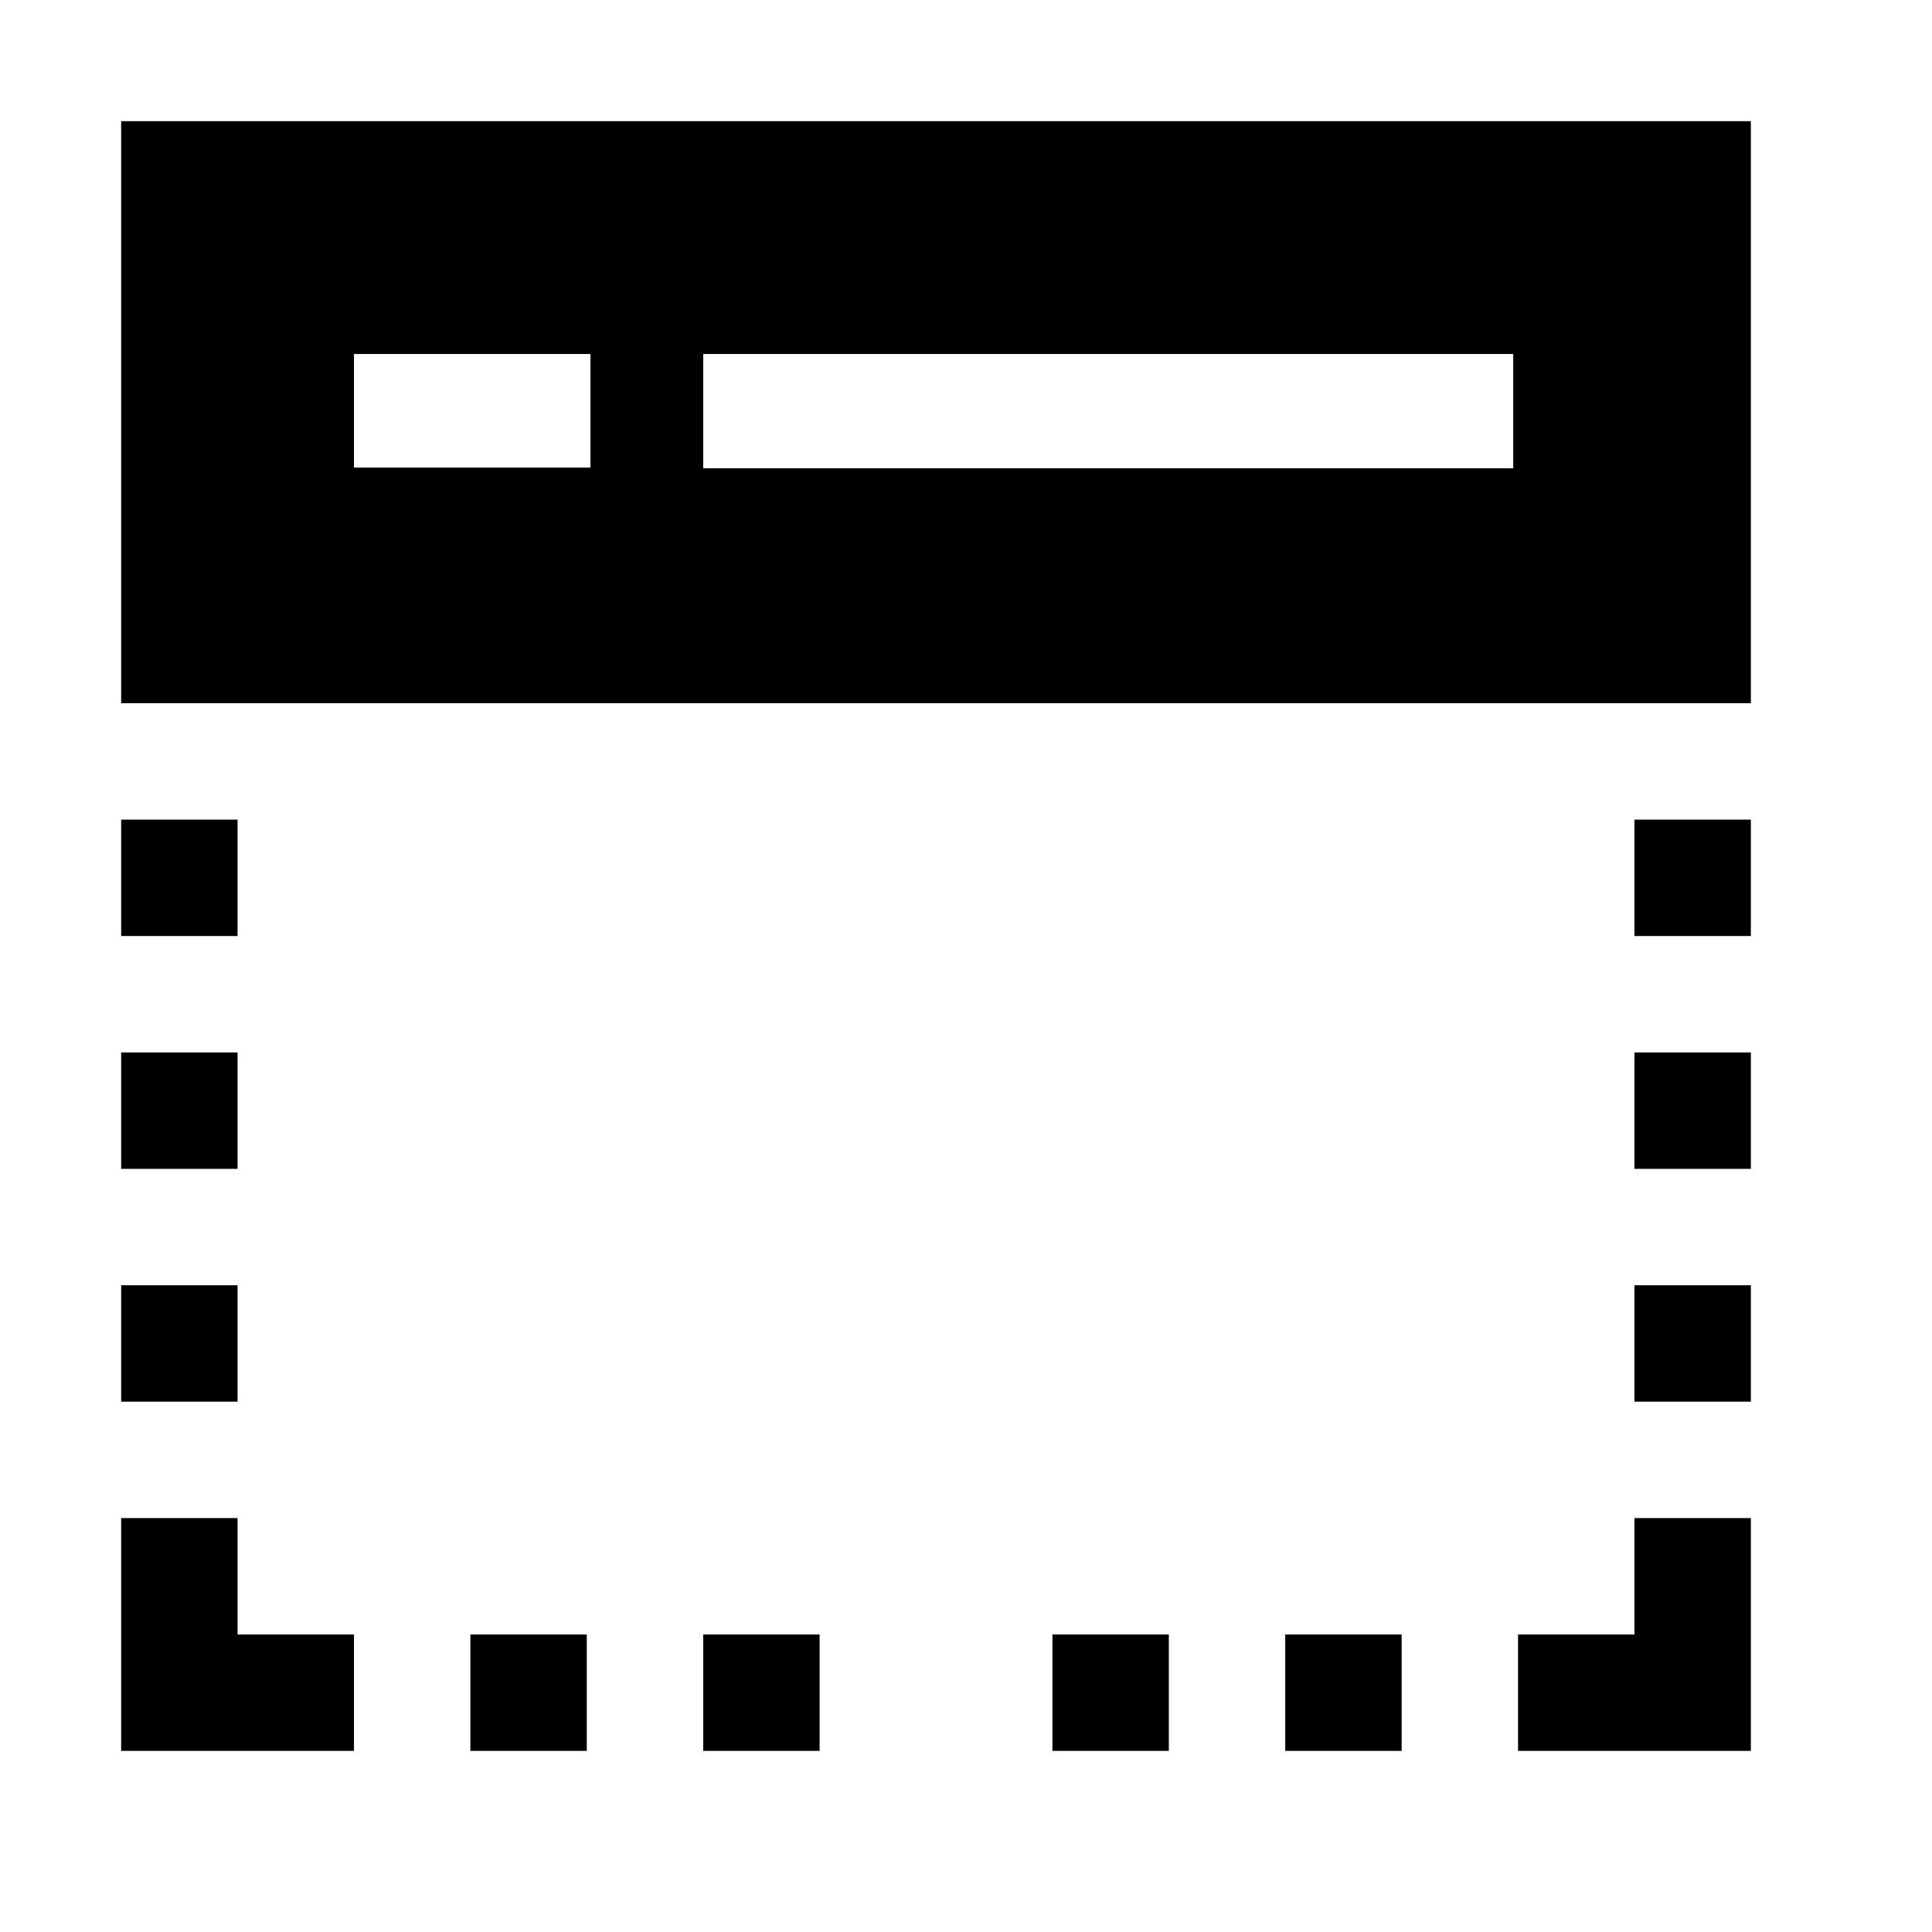
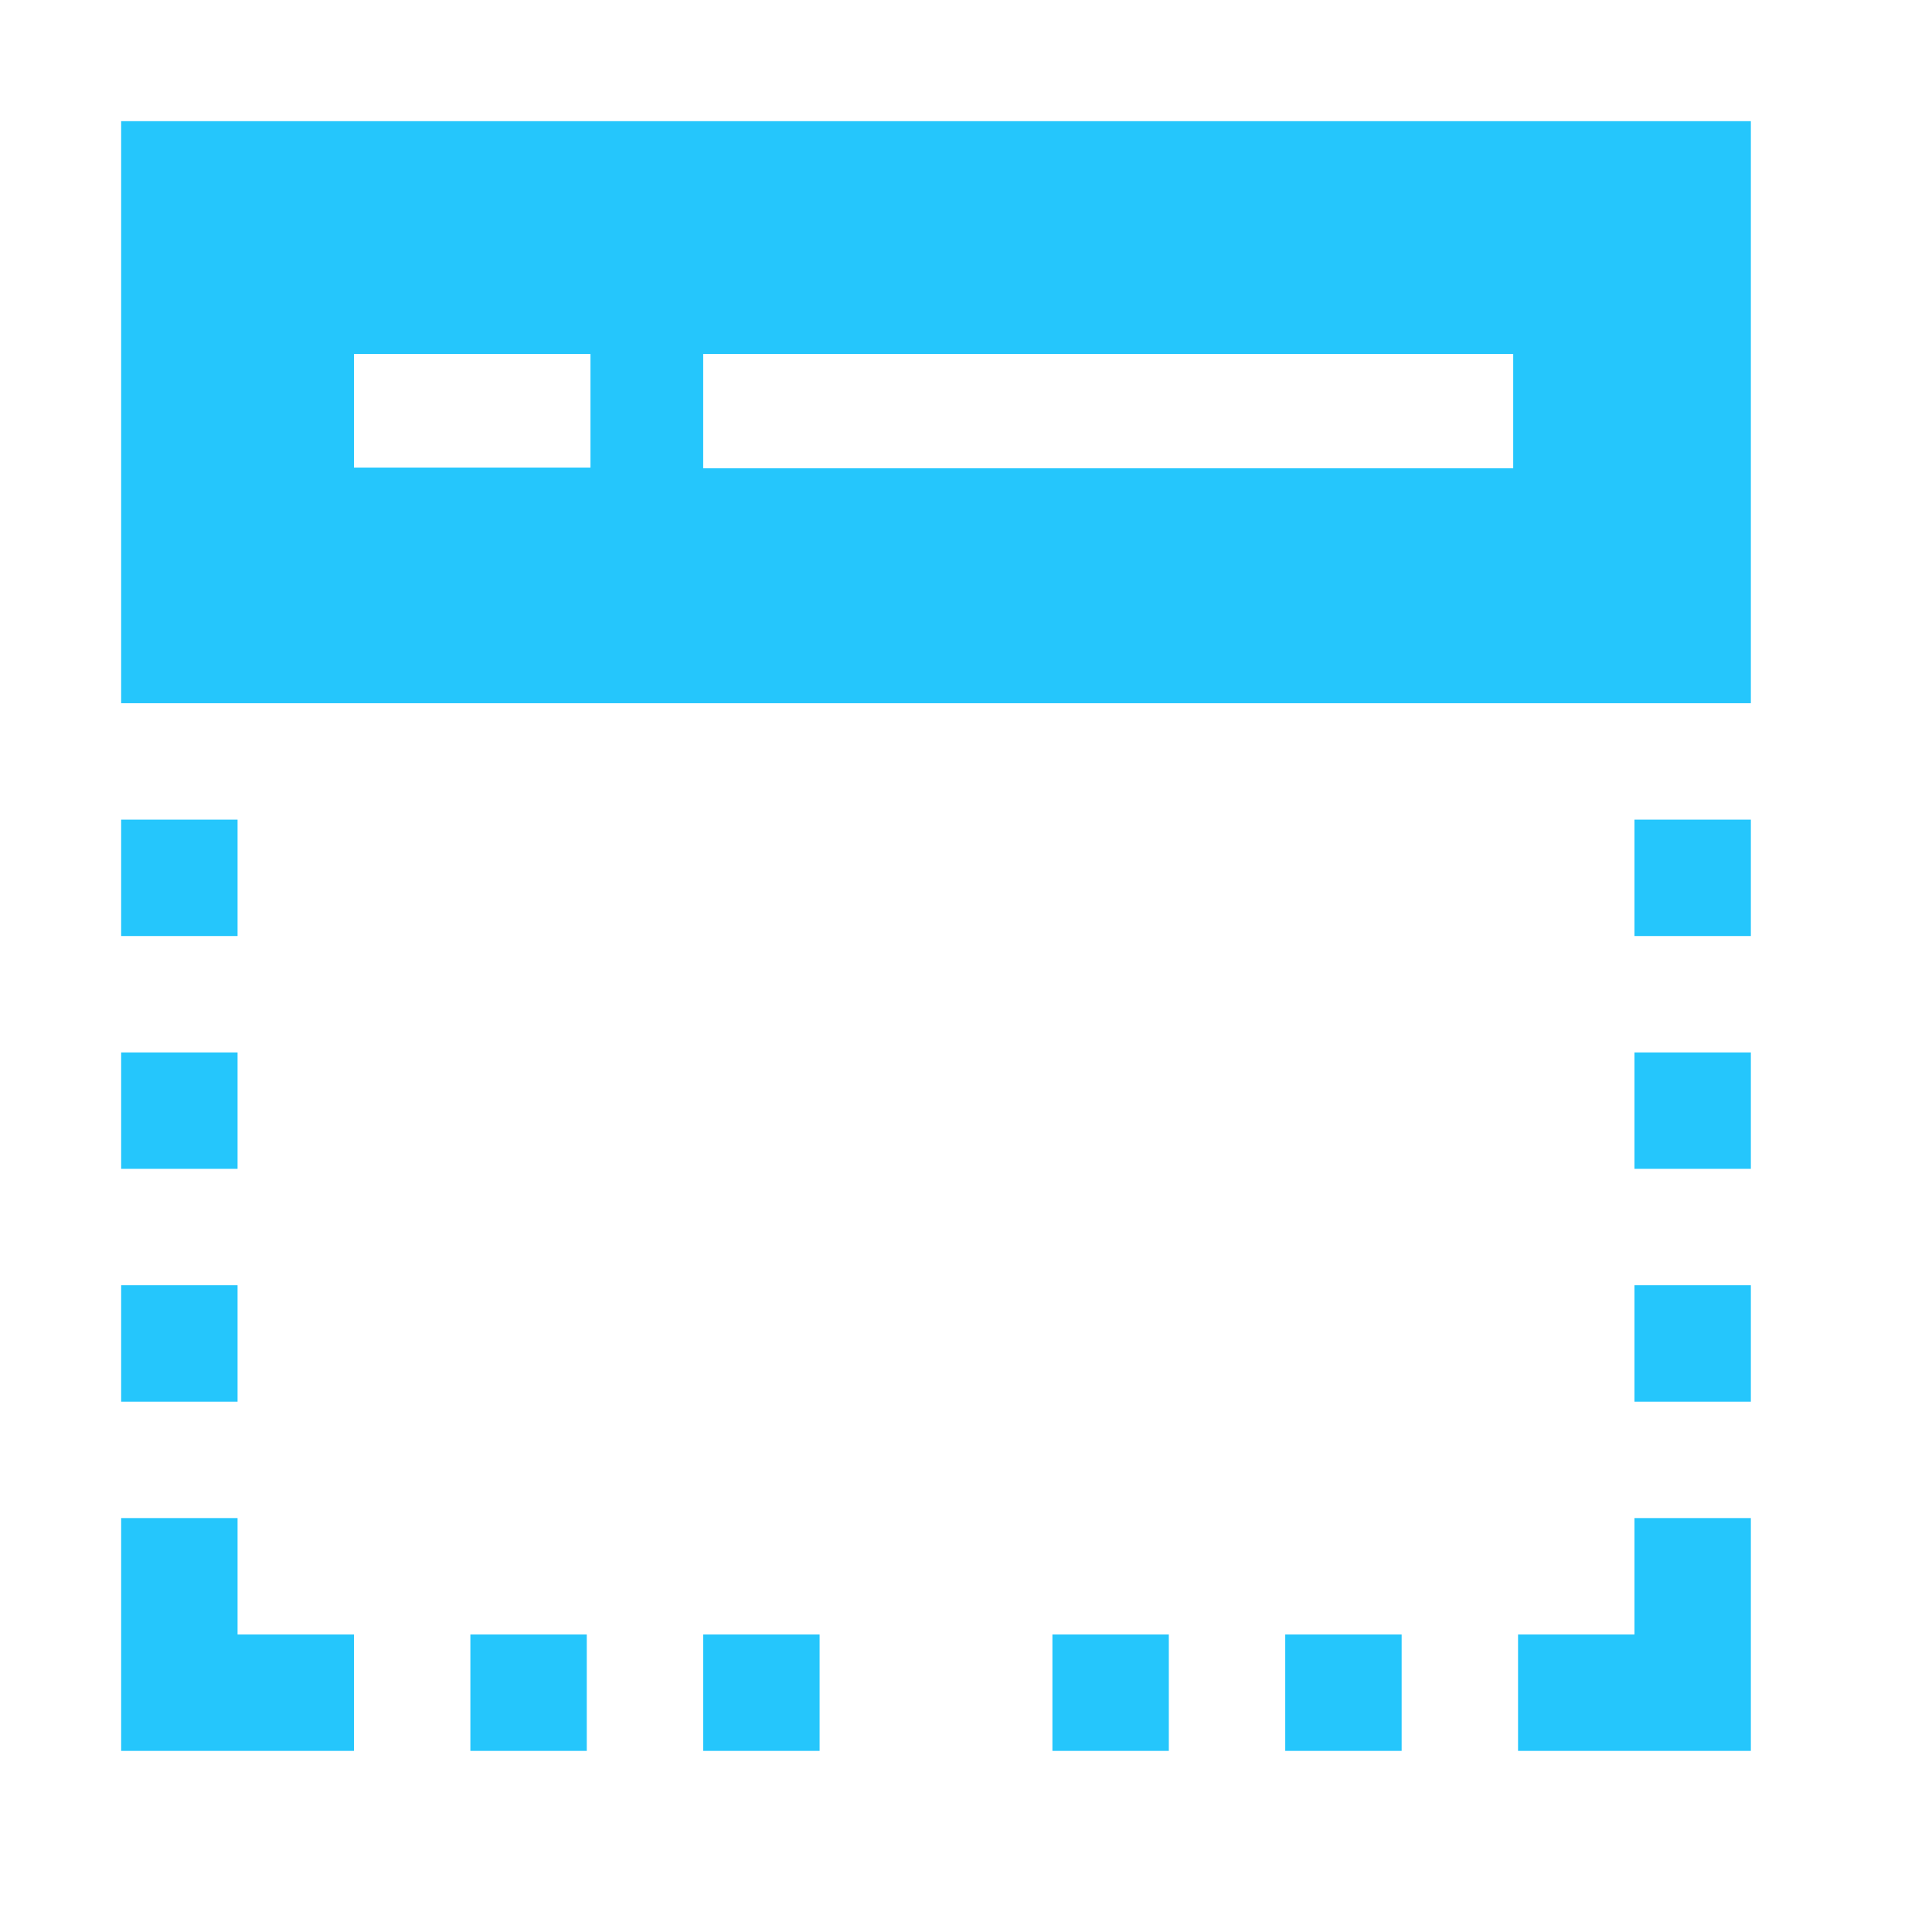
- <svg xmlns="http://www.w3.org/2000/svg" t="1538746217524" class="icon" style="" viewBox="0 0 1024 1024" version="1.1" p-id="38944" width="200" height="200">
+ <svg xmlns="http://www.w3.org/2000/svg" t="1538746217524" class="icon" style="fill: rgb(37, 198, 252)" viewBox="0 0 1024 1024" version="1.1" p-id="38944" width="200" height="200">
  <defs>
    <style type="text/css" />
  </defs>
  <path d="M372.706 187.621v60.569h429.327v-60.569H372.706z m-185.096 0v60.208h125.356v-60.208H187.61z m740.386 185.096H64.212V64.223h863.783v308.494zM125.911 866.308H64.212v-61.699h61.699v61.699z m0-123.398H64.212v-61.699h61.699v61.699z m0-123.398H64.212v-61.699h61.699v61.699z m0-123.397H64.212v-61.699h61.699v61.699z m0 431.891H64.212v-61.699h61.699v61.699z m61.699 0h-61.699v-61.699h61.699v61.699z m123.397 0h-61.699v-61.699h61.699v61.699z m123.398 0h-61.699v-61.699h61.699v61.699z m308.494 0H681.2v-61.699h61.699v61.699z m-123.397 0h-61.699v-61.699h61.699v61.699z m246.795 0h-61.699v-61.699h61.699v61.699z m61.699 0h-61.699v-61.699h61.699v61.699z m0-61.698h-61.699v-61.699h61.699v61.699z m0-123.398h-61.699v-61.699h61.699v61.699z m0-123.398h-61.699v-61.699h61.699v61.699z m0-123.397h-61.699v-61.699h61.699v61.699z" p-id="38945" />
</svg>
